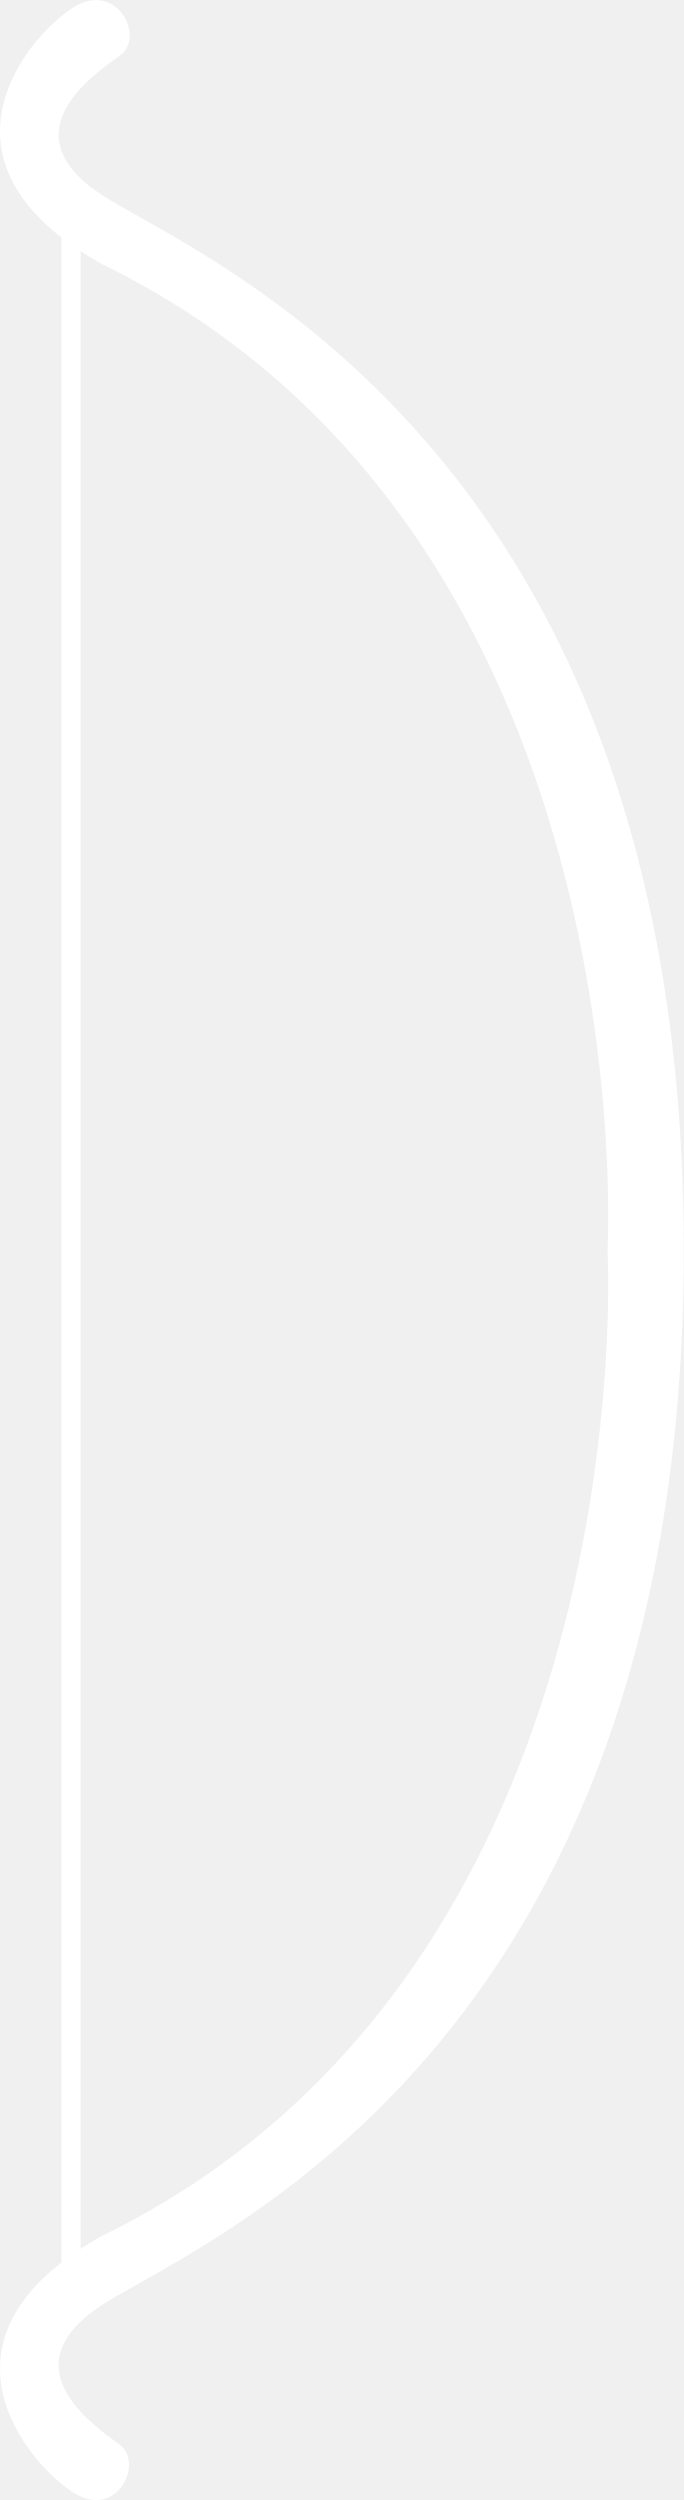
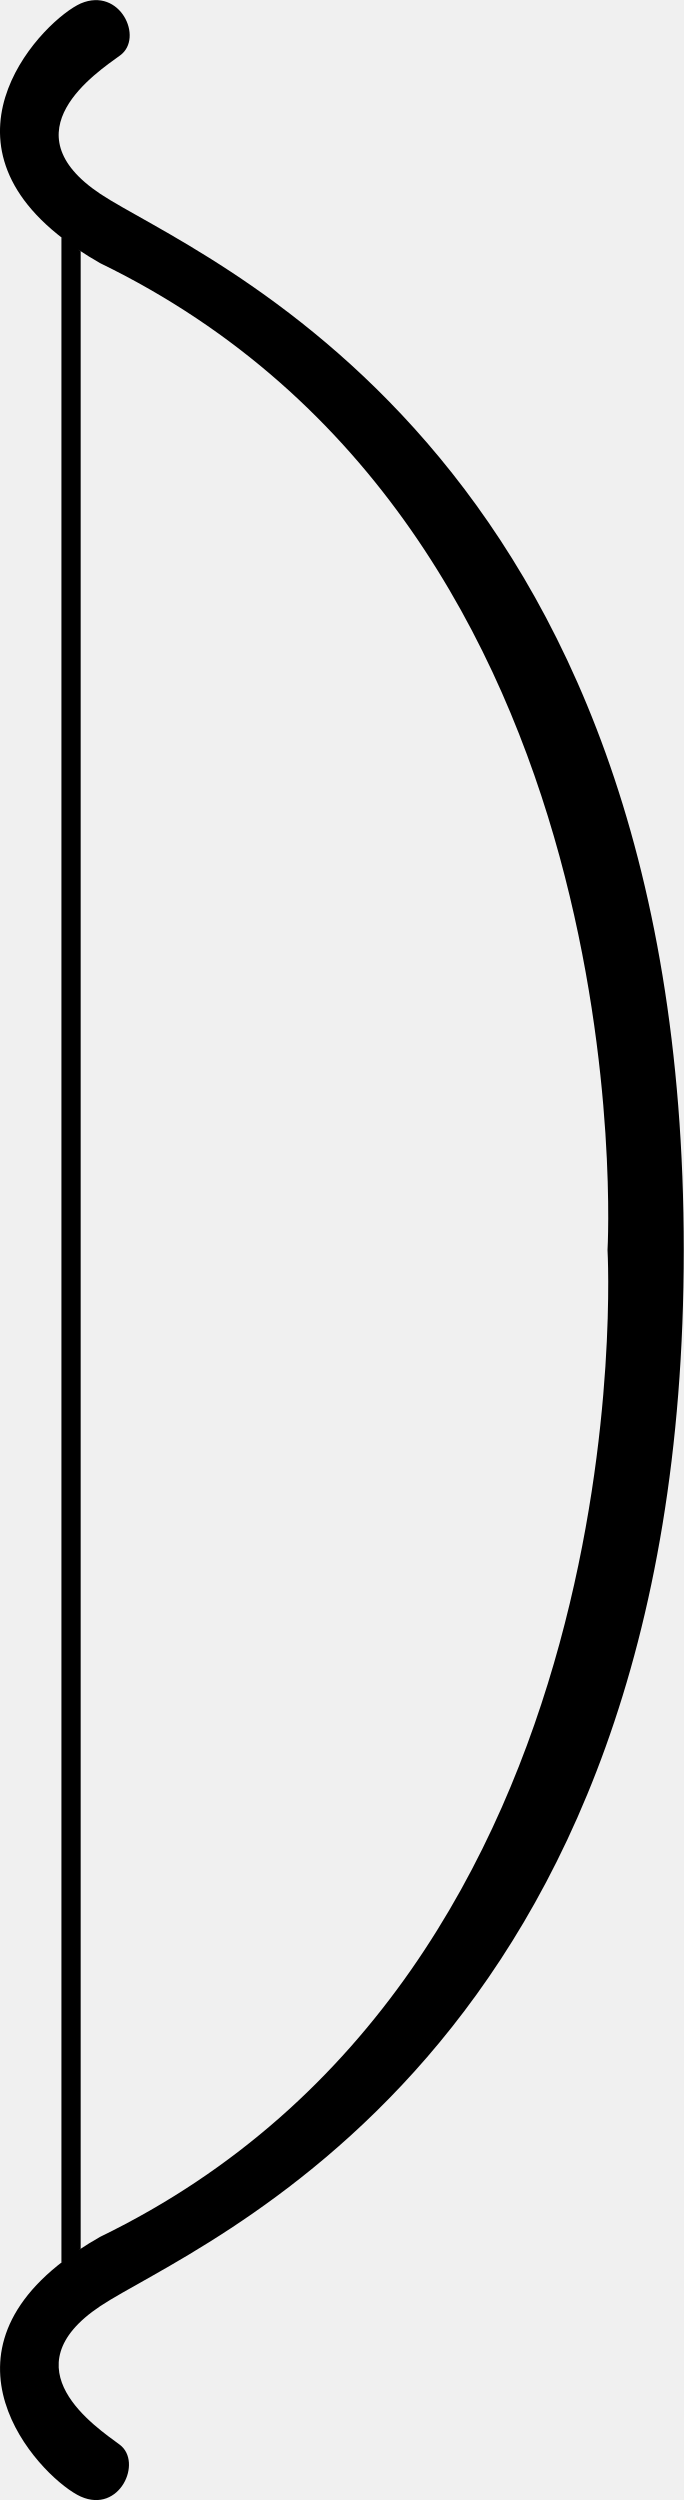
<svg xmlns="http://www.w3.org/2000/svg" id="Layer_1" data-name="Layer 1" viewBox="0 0 53.99 197.4">
-   <path d="M29.43,183.14c7.37-4.92,46.07-19.69,46.07-83.39S36.8,21.28,29.43,16.36,29.12,6.79,31,5.42,31,0,27.89,1.32c-2.85,1.27-12,10.51-1.37,18.6l-0.16-.12V179.69l0.18-.13c-10.66,8.1-1.49,17.35,1.35,18.62,3.07,1.37,4.91-2.73,3.07-4.1S22.06,188.06,29.43,183.14ZM27.69,20.76c0.54,0.36,1.11.72,1.73,1.07C72.74,42.88,69.48,99.75,69.48,99.75s3.25,56.87-40.06,77.92c-0.62.35-1.18,0.7-1.72,1.06l0.18-.13V20.9Z" transform="translate(-21.51 -1.05)" fill="#fff" fill-rule="evenodd" />
+   <path d="M29.43,183.14c7.37-4.92,46.07-19.69,46.07-83.39S36.8,21.28,29.43,16.36,29.12,6.79,31,5.42,31,0,27.89,1.32c-2.85,1.27-12,10.51-1.37,18.6l-0.16-.12V179.69l0.18-.13c-10.66,8.1-1.49,17.35,1.35,18.62,3.07,1.37,4.91-2.73,3.07-4.1S22.06,188.06,29.43,183.14ZM27.69,20.76c0.54,0.36,1.11.72,1.73,1.07C72.74,42.88,69.48,99.75,69.48,99.75s3.25,56.87-40.06,77.92c-0.62.35-1.18,0.7-1.72,1.06l0.18-.13V20.9Z" transform="translate(-21.51 -1.05)" fill="#000" fill-rule="evenodd" />
</svg>
